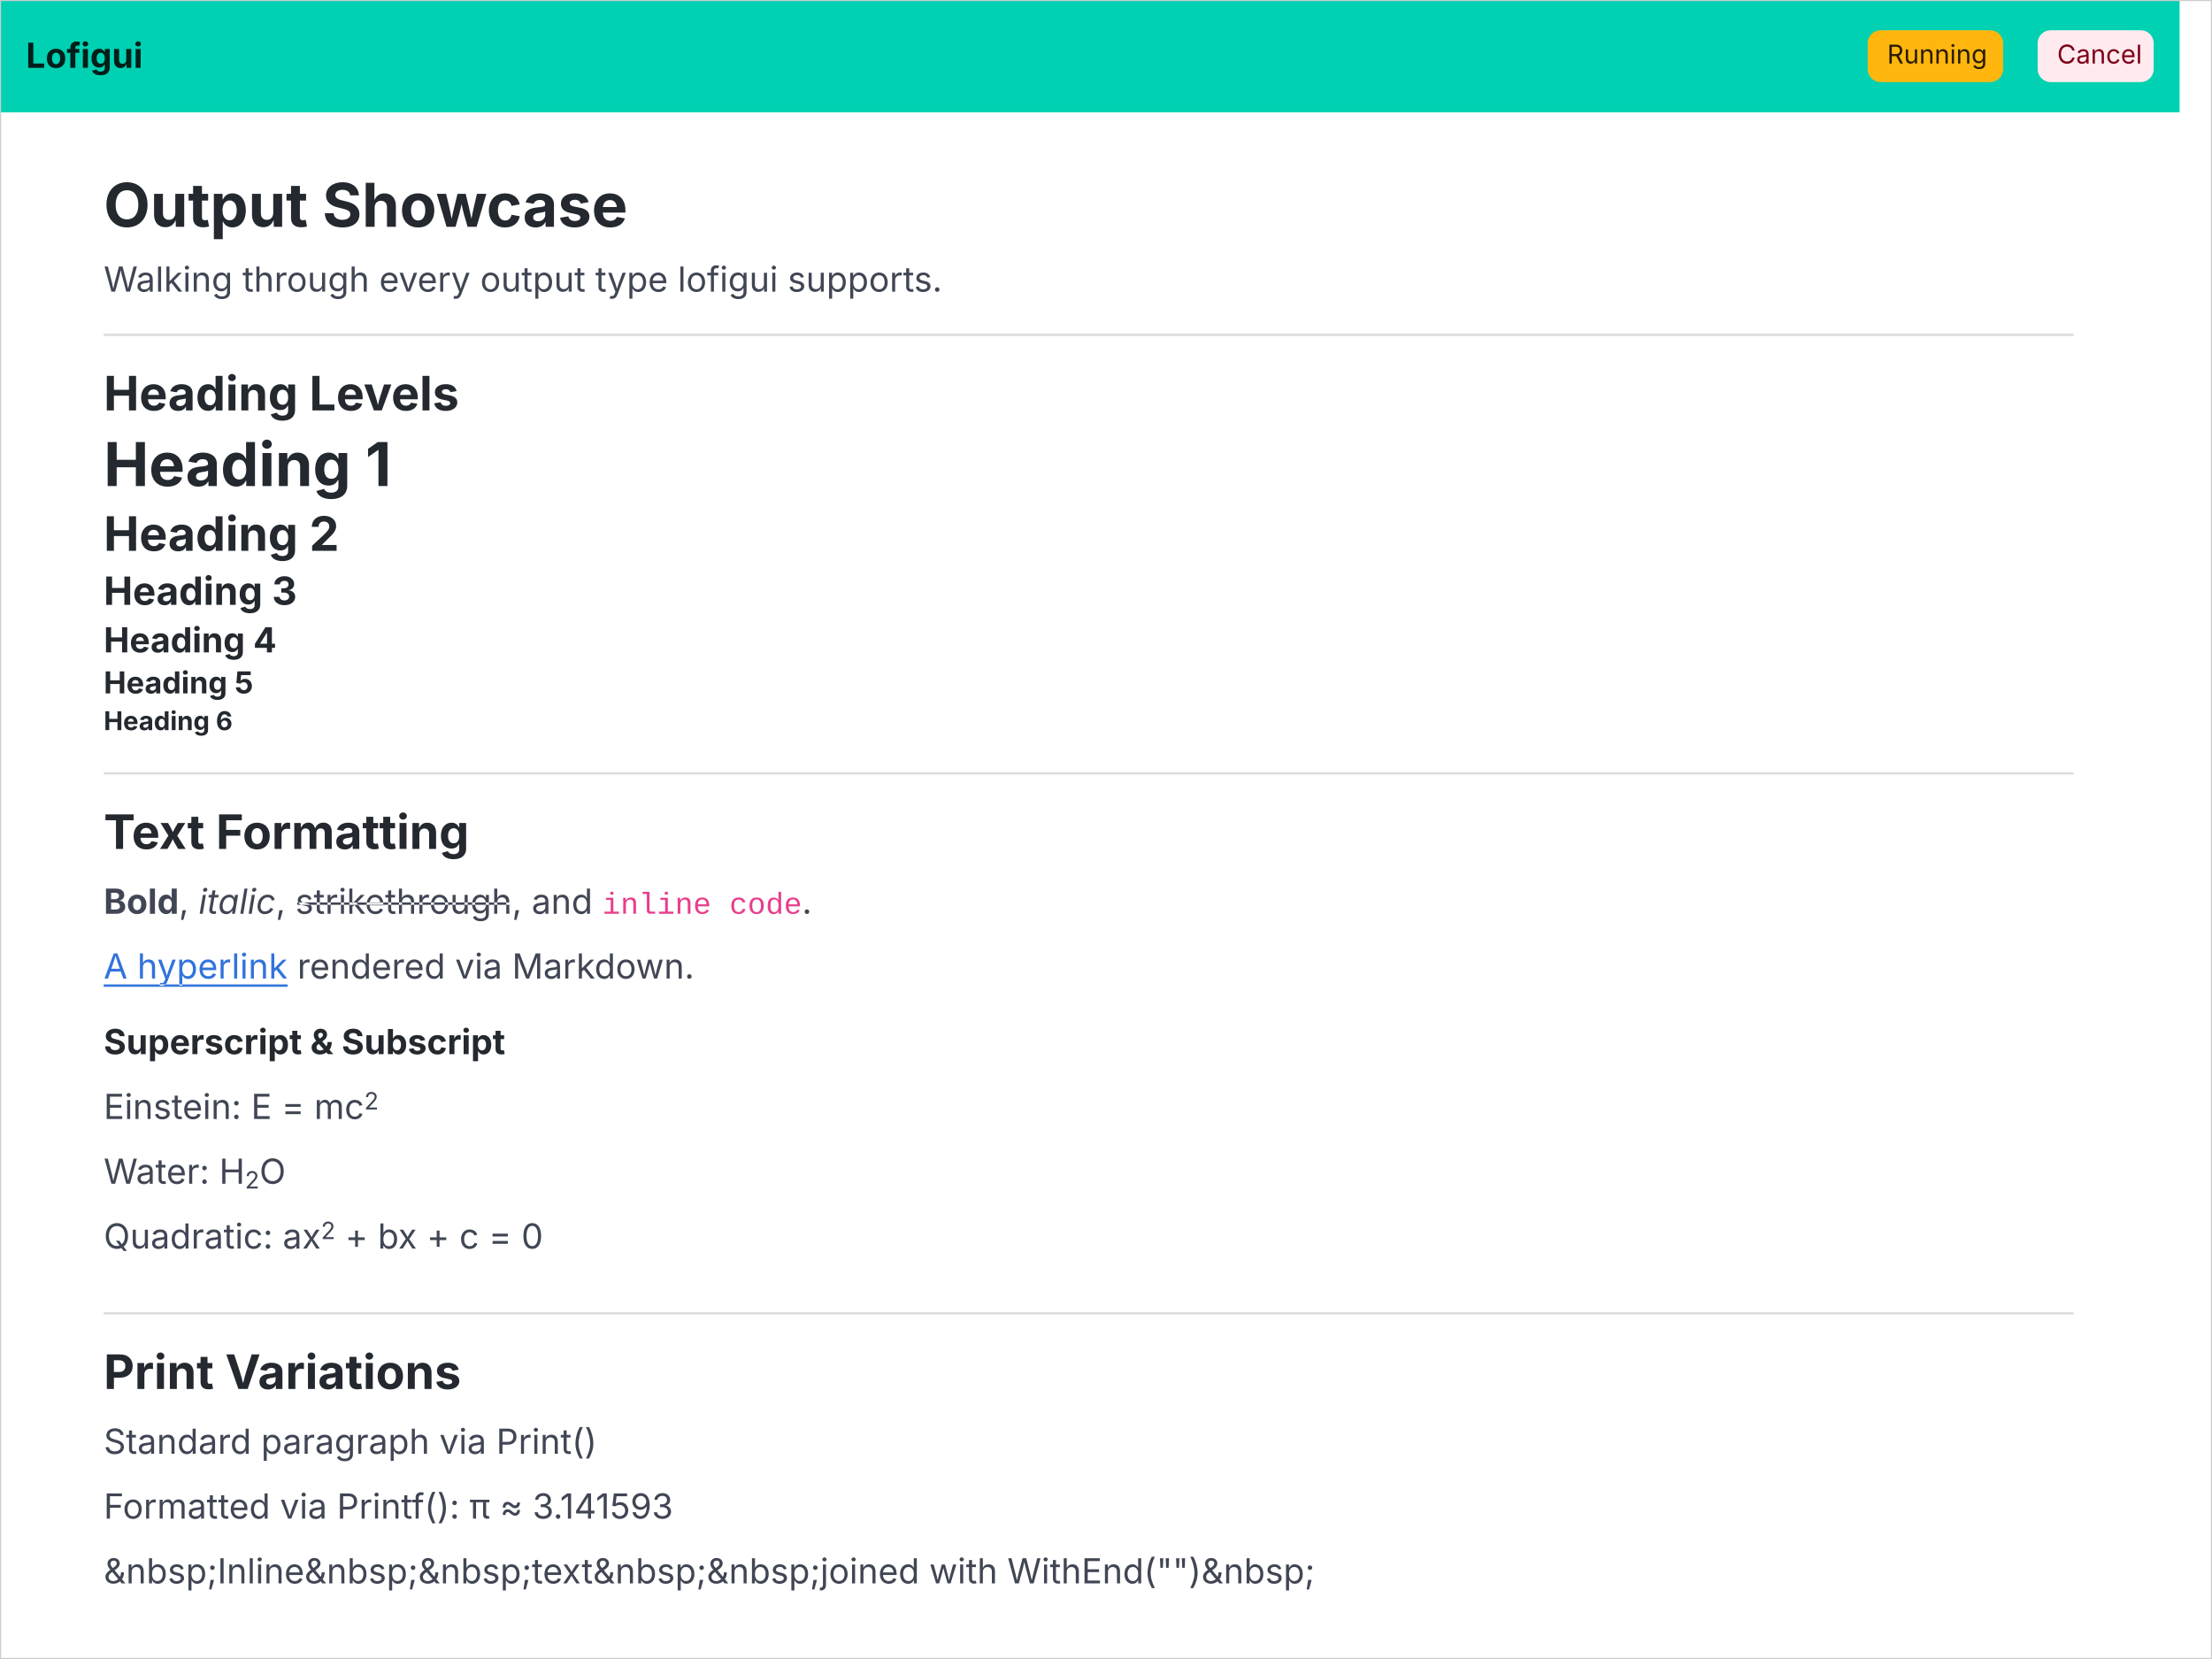
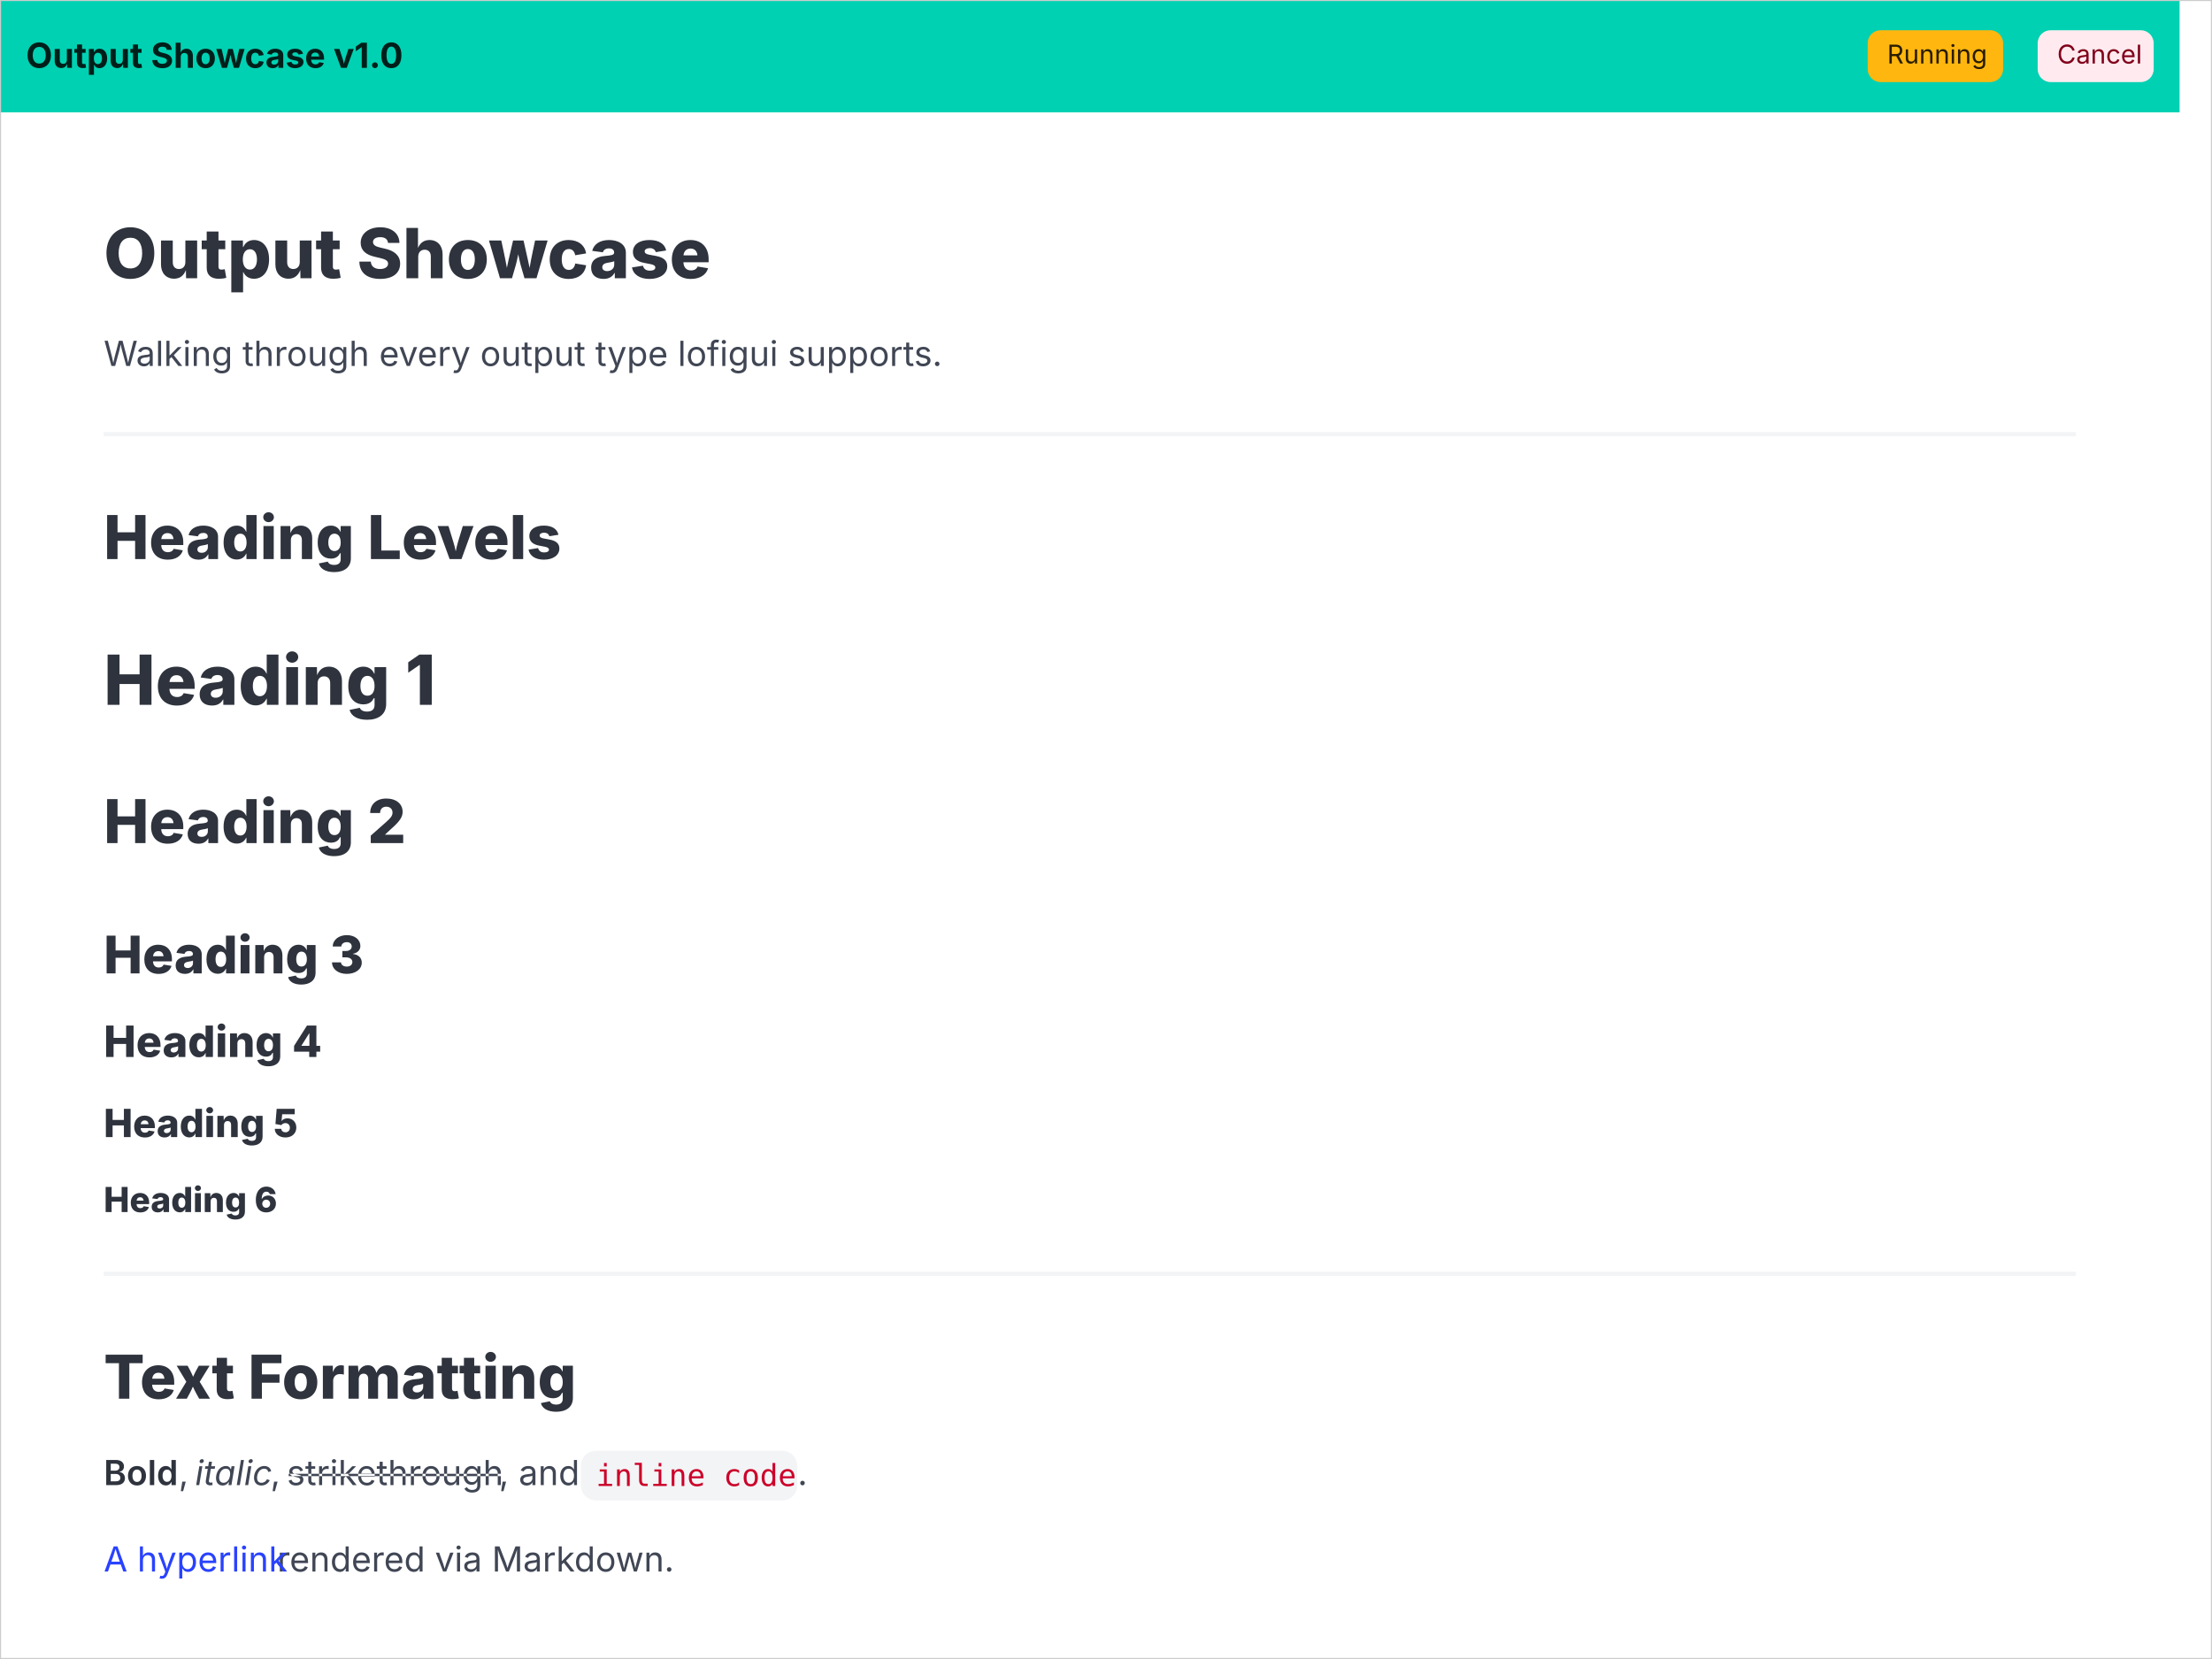
- <svg xmlns="http://www.w3.org/2000/svg" width="1024" height="768" viewBox="0 0 1024 768">
+ <svg xmlns="http://www.w3.org/2000/svg" xmlns:xlink="http://www.w3.org/1999/xlink" width="1024" height="768" viewBox="0 0 1024 768">
+   <defs>
+     <clipPath id="clip1">
+       <rect x="48" y="200" width="913" height="2" />
+     </clipPath>
+     <clipPath id="clip2">
+       <rect x="48" y="588.7" width="913" height="2" />
+     </clipPath>
+     <clipPath id="clip3">
+       <rect x="48" y="1121.9" width="913" height="2" />
+     </clipPath>
+     <clipPath id="clip4">
+       <rect x="48" y="1355.4" width="913" height="2" />
+     </clipPath>
+     <clipPath id="clip5">
+       <rect x="48" y="1772.9" width="913" height="2" />
+     </clipPath>
+     <clipPath id="clip6">
+       <rect x="48" y="1974.3" width="913" height="161" />
+     </clipPath>
+     <clipPath id="clip7">
+       <rect x="48" y="2159.3" width="913" height="2" />
+     </clipPath>
+   </defs>
  <rect x="0" y="0" width="1024" height="768" fill="white" />
  <rect x="0" y="0" width="1009" height="52" fill="rgb(0,209,178)" />
-   <text x="12" y="31.4" fill="rgb(0,31,26)" font-family="Inter, 'SF Pro', 'Segoe UI', Roboto, Oxygen, Ubuntu, 'Helvetica Neue', Helvetica, Arial, sans-serif" font-size="16" font-weight="700">Lofigui</text>
+   <text x="12" y="31.4" fill="rgb(0,31,26)" font-family="Inter, &quot;SF Pro&quot;, &quot;Segoe UI&quot;, Roboto, Oxygen, Ubuntu, &quot;Helvetica Neue&quot;, Helvetica, Arial, sans-serif" font-size="16" font-weight="700">Output Showcase v1.0</text>
  <rect x="864.6" y="14" width="62.7" height="24" rx="6" fill="rgb(255,183,15)" />
-   <text x="873.6" y="29.4" fill="rgb(41,29,0)" font-family="Inter, 'SF Pro', 'Segoe UI', Roboto, Oxygen, Ubuntu, 'Helvetica Neue', Helvetica, Arial, sans-serif" font-size="12">Running</text>
-   <rect x="943.3" y="14" width="53.7" height="24" rx="6" fill="rgb(255,235,239)" />
-   <text x="952.3" y="29.4" fill="rgb(128,0,26)" font-family="Inter, 'SF Pro', 'Segoe UI', Roboto, Oxygen, Ubuntu, 'Helvetica Neue', Helvetica, Arial, sans-serif" font-size="12">Cancel</text>
-   <g font-family="Inter, 'SF Pro', 'Segoe UI', Roboto, Oxygen, Ubuntu, 'Helvetica Neue', Helvetica, Arial, sans-serif" fill="rgb(64,70,84)">
-     <text x="48" y="105" font-size="28" font-weight="700" fill="rgb(36,41,47)">Output Showcase</text>
-     <text x="48" y="135" font-size="16">Walking through every output type lofigui supports.</text>
-     <line x1="48" y1="155" x2="960" y2="155" stroke="#dbdbdb" stroke-width="1" />
-     <text x="48" y="190" font-size="22" font-weight="700" fill="rgb(36,41,47)">Heading Levels</text>
-     <text x="48" y="225" font-size="28" font-weight="700" fill="rgb(36,41,47)">Heading 1</text>
-     <text x="48" y="255" font-size="22" font-weight="700" fill="rgb(36,41,47)">Heading 2</text>
-     <text x="48" y="280" font-size="18" font-weight="700" fill="rgb(36,41,47)">Heading 3</text>
-     <text x="48" y="302" font-size="16" font-weight="700" fill="rgb(36,41,47)">Heading 4</text>
-     <text x="48" y="321" font-size="14" font-weight="700" fill="rgb(36,41,47)">Heading 5</text>
-     <text x="48" y="338" font-size="12" font-weight="700" fill="rgb(36,41,47)">Heading 6</text>
-     <line x1="48" y1="358" x2="960" y2="358" stroke="#dbdbdb" stroke-width="1" />
-     <text x="48" y="393" font-size="22" font-weight="700" fill="rgb(36,41,47)">Text Formatting</text>
-     <text x="48" y="423" font-size="16">
-       <tspan font-weight="700">Bold</tspan>, <tspan font-style="italic">italic</tspan>, <tspan text-decoration="line-through">strikethrough</tspan>, and <tspan font-family="'Courier New', monospace" font-size="14" fill="#e83e8c">inline code</tspan>.</text>
-     <text x="48" y="453" font-size="16">
-       <tspan fill="#3273dc" text-decoration="underline">A hyperlink</tspan> rendered via Markdown.</text>
-     <text x="48" y="488" font-size="16" font-weight="700" fill="rgb(36,41,47)">Superscript &amp; Subscript</text>
-     <text x="48" y="518" font-size="16">Einstein: E = mc<tspan baseline-shift="super" font-size="11">2</tspan>
-     </text>
-     <text x="48" y="548" font-size="16">Water: H<tspan baseline-shift="sub" font-size="11">2</tspan>O</text>
-     <text x="48" y="578" font-size="16">Quadratic: ax<tspan baseline-shift="super" font-size="11">2</tspan> + bx + c = 0</text>
-     <line x1="48" y1="608" x2="960" y2="608" stroke="#dbdbdb" stroke-width="1" />
-     <text x="48" y="643" font-size="22" font-weight="700" fill="rgb(36,41,47)">Print Variations</text>
-     <text x="48" y="673" font-size="16">Standard paragraph via Print()</text>
-     <text x="48" y="703" font-size="16">Formatted via Printf(): π ≈ 3.141593</text>
-     <text x="48" y="733" font-size="16">&amp;nbsp;Inline&amp;nbsp;&amp;nbsp;text&amp;nbsp;&amp;nbsp;joined with WithEnd("")&amp;nbsp;</text>
+   <text x="873.6" y="29.4" fill="rgb(41,29,0)" font-family="Inter, &quot;SF Pro&quot;, &quot;Segoe UI&quot;, Roboto, Oxygen, Ubuntu, &quot;Helvetica Neue&quot;, Helvetica, Arial, sans-serif" font-size="12">Running</text>
+   <a xlink:href="http://localhost:1340/cancel">
+     <rect x="943.3" y="14" width="53.7" height="24" rx="6" fill="rgb(255,235,239)" />
+     <text x="952.3" y="29.4" fill="rgb(128,0,26)" font-family="Inter, &quot;SF Pro&quot;, &quot;Segoe UI&quot;, Roboto, Oxygen, Ubuntu, &quot;Helvetica Neue&quot;, Helvetica, Arial, sans-serif" font-size="12">Cancel</text>
+   </a>
+   <text x="48" y="1300.8" fill="rgb(64,70,84)" font-family="Inter, &quot;SF Pro&quot;, &quot;Segoe UI&quot;, Roboto, Oxygen, Ubuntu, &quot;Helvetica Neue&quot;, Helvetica, Arial, sans-serif" font-size="16">Inline  text  joined with WithEnd("")</text>
+   <text x="48" y="128.8" fill="rgb(46,51,61)" font-family="Inter, &quot;SF Pro&quot;, &quot;Segoe UI&quot;, Roboto, Oxygen, Ubuntu, &quot;Helvetica Neue&quot;, Helvetica, Arial, sans-serif" font-size="32" font-weight="800">Output Showcase</text>
+   <text x="48" y="169.4" fill="rgb(64,70,84)" font-family="Inter, &quot;SF Pro&quot;, &quot;Segoe UI&quot;, Roboto, Oxygen, Ubuntu, &quot;Helvetica Neue&quot;, Helvetica, Arial, sans-serif" font-size="16">Walking through every output type lofigui supports.</text>
+   <g clip-path="url(#clip1)">
+     <rect x="48" y="200" width="913" height="2" fill="rgb(243,244,246)" />
  </g>
+   <text x="48" y="258.8" fill="rgb(46,51,61)" font-family="Inter, &quot;SF Pro&quot;, &quot;Segoe UI&quot;, Roboto, Oxygen, Ubuntu, &quot;Helvetica Neue&quot;, Helvetica, Arial, sans-serif" font-size="28" font-weight="800">Heading Levels</text>
+   <text x="48" y="326.3" fill="rgb(46,51,61)" font-family="Inter, &quot;SF Pro&quot;, &quot;Segoe UI&quot;, Roboto, Oxygen, Ubuntu, &quot;Helvetica Neue&quot;, Helvetica, Arial, sans-serif" font-size="32" font-weight="800">Heading 1</text>
+   <text x="48" y="390.3" fill="rgb(46,51,61)" font-family="Inter, &quot;SF Pro&quot;, &quot;Segoe UI&quot;, Roboto, Oxygen, Ubuntu, &quot;Helvetica Neue&quot;, Helvetica, Arial, sans-serif" font-size="28" font-weight="800">Heading 2</text>
+   <text x="48" y="450.6" fill="rgb(46,51,61)" font-family="Inter, &quot;SF Pro&quot;, &quot;Segoe UI&quot;, Roboto, Oxygen, Ubuntu, &quot;Helvetica Neue&quot;, Helvetica, Arial, sans-serif" font-size="24" font-weight="800">Heading 3</text>
+   <text x="48" y="489.3" fill="rgb(46,51,61)" font-family="Inter, &quot;SF Pro&quot;, &quot;Segoe UI&quot;, Roboto, Oxygen, Ubuntu, &quot;Helvetica Neue&quot;, Helvetica, Arial, sans-serif" font-size="20" font-weight="800">Heading 4</text>
+   <text x="48" y="526.4" fill="rgb(46,51,61)" font-family="Inter, &quot;SF Pro&quot;, &quot;Segoe UI&quot;, Roboto, Oxygen, Ubuntu, &quot;Helvetica Neue&quot;, Helvetica, Arial, sans-serif" font-size="18" font-weight="800">Heading 5</text>
+   <text x="48" y="561.1" fill="rgb(46,51,61)" font-family="Inter, &quot;SF Pro&quot;, &quot;Segoe UI&quot;, Roboto, Oxygen, Ubuntu, &quot;Helvetica Neue&quot;, Helvetica, Arial, sans-serif" font-size="16" font-weight="800">Heading 6</text>
+   <g clip-path="url(#clip2)">
+     <rect x="48" y="588.7" width="913" height="2" fill="rgb(243,244,246)" />
+   </g>
+   <text x="48" y="647.5" fill="rgb(46,51,61)" font-family="Inter, &quot;SF Pro&quot;, &quot;Segoe UI&quot;, Roboto, Oxygen, Ubuntu, &quot;Helvetica Neue&quot;, Helvetica, Arial, sans-serif" font-size="28" font-weight="800">Text Formatting</text>
+   <text x="82.7" y="687.5" fill="rgb(64,70,84)" font-family="Inter, &quot;SF Pro&quot;, &quot;Segoe UI&quot;, Roboto, Oxygen, Ubuntu, &quot;Helvetica Neue&quot;, Helvetica, Arial, sans-serif" font-size="16">,</text>
+   <text x="125.2" y="687.5" fill="rgb(64,70,84)" font-family="Inter, &quot;SF Pro&quot;, &quot;Segoe UI&quot;, Roboto, Oxygen, Ubuntu, &quot;Helvetica Neue&quot;, Helvetica, Arial, sans-serif" font-size="16">,</text>
+   <text x="231" y="687.5" fill="rgb(64,70,84)" font-family="Inter, &quot;SF Pro&quot;, &quot;Segoe UI&quot;, Roboto, Oxygen, Ubuntu, &quot;Helvetica Neue&quot;, Helvetica, Arial, sans-serif" font-size="16">, and</text>
+   <text x="369.2" y="687.5" fill="rgb(64,70,84)" font-family="Inter, &quot;SF Pro&quot;, &quot;Segoe UI&quot;, Roboto, Oxygen, Ubuntu, &quot;Helvetica Neue&quot;, Helvetica, Arial, sans-serif" font-size="16">.</text>
+   <text x="48" y="687.5" fill="rgb(46,51,61)" font-family="Inter, &quot;SF Pro&quot;, &quot;Segoe UI&quot;, Roboto, Oxygen, Ubuntu, &quot;Helvetica Neue&quot;, Helvetica, Arial, sans-serif" font-size="16" font-weight="600">Bold</text>
+   <text x="90.3" y="687.5" fill="rgb(64,70,84)" font-family="Inter, &quot;SF Pro&quot;, &quot;Segoe UI&quot;, Roboto, Oxygen, Ubuntu, &quot;Helvetica Neue&quot;, Helvetica, Arial, sans-serif" font-size="16" font-style="italic">italic</text>
+   <text x="132.8" y="687.5" fill="rgb(64,70,84)" font-family="Inter, &quot;SF Pro&quot;, &quot;Segoe UI&quot;, Roboto, Oxygen, Ubuntu, &quot;Helvetica Neue&quot;, Helvetica, Arial, sans-serif" font-size="16" text-decoration="line-through">strikethrough</text>
+   <rect x="268.9" y="671.6" width="100.2" height="23" rx="7" fill="rgb(243,244,246)" />
+   <text x="275.9" y="687.9" fill="rgb(204,0,41)" font-family="Inconsolata, Hack, &quot;SF Mono&quot;, &quot;Roboto Mono&quot;, &quot;Source Code Pro&quot;, &quot;Ubuntu Mono&quot;, monospace" font-size="14">inline code</text>
+   <text x="128.3" y="727.5" fill="rgb(64,70,84)" font-family="Inter, &quot;SF Pro&quot;, &quot;Segoe UI&quot;, Roboto, Oxygen, Ubuntu, &quot;Helvetica Neue&quot;, Helvetica, Arial, sans-serif" font-size="16">rendered via Markdown.</text>
+   <a xlink:href="https://example.com/">
+     <text x="48" y="727.5" fill="rgb(41,66,255)" font-family="Inter, &quot;SF Pro&quot;, &quot;Segoe UI&quot;, Roboto, Oxygen, Ubuntu, &quot;Helvetica Neue&quot;, Helvetica, Arial, sans-serif" font-size="16">A hyperlink</text>
+   </a>
+   <text x="48" y="787.7" fill="rgb(46,51,61)" font-family="Inter, &quot;SF Pro&quot;, &quot;Segoe UI&quot;, Roboto, Oxygen, Ubuntu, &quot;Helvetica Neue&quot;, Helvetica, Arial, sans-serif" font-size="24" font-weight="800">Superscript &amp; Subscript</text>
+   <text x="48" y="827.8" fill="rgb(64,70,84)" font-family="Inter, &quot;SF Pro&quot;, &quot;Segoe UI&quot;, Roboto, Oxygen, Ubuntu, &quot;Helvetica Neue&quot;, Helvetica, Arial, sans-serif" font-size="16">Einstein: E = mc</text>
+   <text x="159.2" y="821.5" fill="rgb(64,70,84)" font-family="Inter, &quot;SF Pro&quot;, &quot;Segoe UI&quot;, Roboto, Oxygen, Ubuntu, &quot;Helvetica Neue&quot;, Helvetica, Arial, sans-serif" font-size="12">2</text>
+   <text x="48" y="867.8" fill="rgb(64,70,84)" font-family="Inter, &quot;SF Pro&quot;, &quot;Segoe UI&quot;, Roboto, Oxygen, Ubuntu, &quot;Helvetica Neue&quot;, Helvetica, Arial, sans-serif" font-size="16">Water: H</text>
+   <text x="117.4" y="867.8" fill="rgb(64,70,84)" font-family="Inter, &quot;SF Pro&quot;, &quot;Segoe UI&quot;, Roboto, Oxygen, Ubuntu, &quot;Helvetica Neue&quot;, Helvetica, Arial, sans-serif" font-size="16">O</text>
+   <text x="110.6" y="872" fill="rgb(64,70,84)" font-family="Inter, &quot;SF Pro&quot;, &quot;Segoe UI&quot;, Roboto, Oxygen, Ubuntu, &quot;Helvetica Neue&quot;, Helvetica, Arial, sans-serif" font-size="12">2</text>
+   <text x="48" y="912.4" fill="rgb(64,70,84)" font-family="Inter, &quot;SF Pro&quot;, &quot;Segoe UI&quot;, Roboto, Oxygen, Ubuntu, &quot;Helvetica Neue&quot;, Helvetica, Arial, sans-serif" font-size="16">Quadratic: ax</text>
+   <text x="149.7" y="912.4" fill="rgb(64,70,84)" font-family="Inter, &quot;SF Pro&quot;, &quot;Segoe UI&quot;, Roboto, Oxygen, Ubuntu, &quot;Helvetica Neue&quot;, Helvetica, Arial, sans-serif" font-size="16">+ bx + c = 0</text>
+   <text x="143" y="906" fill="rgb(64,70,84)" font-family="Inter, &quot;SF Pro&quot;, &quot;Segoe UI&quot;, Roboto, Oxygen, Ubuntu, &quot;Helvetica Neue&quot;, Helvetica, Arial, sans-serif" font-size="12">2</text>
+   <text x="48" y="972.5" fill="rgb(46,51,61)" font-family="Inter, &quot;SF Pro&quot;, &quot;Segoe UI&quot;, Roboto, Oxygen, Ubuntu, &quot;Helvetica Neue&quot;, Helvetica, Arial, sans-serif" font-size="24" font-weight="800">Other Inline HTML</text>
+   <text x="48" y="1011.3" fill="rgb(64,70,84)" font-family="Inter, &quot;SF Pro&quot;, &quot;Segoe UI&quot;, Roboto, Oxygen, Ubuntu, &quot;Helvetica Neue&quot;, Helvetica, Arial, sans-serif" font-size="16">The</text>
+   <text x="193.9" y="1011.3" fill="rgb(64,70,84)" font-family="Inter, &quot;SF Pro&quot;, &quot;Segoe UI&quot;, Roboto, Oxygen, Ubuntu, &quot;Helvetica Neue&quot;, Helvetica, Arial, sans-serif" font-size="16">stands out.</text>
+   <rect x="78.5" y="996.9" width="115.4" height="18" fill="rgb(255,255,0)" />
+   <text x="78.5" y="1011.3" fill="rgb(0,0,0)" font-family="Inter, &quot;SF Pro&quot;, &quot;Segoe UI&quot;, Roboto, Oxygen, Ubuntu, &quot;Helvetica Neue&quot;, Helvetica, Arial, sans-serif" font-size="16">highlighted text</text>
+   <text x="90.1" y="1051.3" fill="rgb(64,70,84)" font-family="Inter, &quot;SF Pro&quot;, &quot;Segoe UI&quot;, Roboto, Oxygen, Ubuntu, &quot;Helvetica Neue&quot;, Helvetica, Arial, sans-serif" font-size="16">is the language of the web.</text>
+   <text x="48" y="1051.3" fill="rgb(64,70,84)" font-family="Inter, &quot;SF Pro&quot;, &quot;Segoe UI&quot;, Roboto, Oxygen, Ubuntu, &quot;Helvetica Neue&quot;, Helvetica, Arial, sans-serif" font-size="16" text-decoration="underline">HTML</text>
+   <text x="110.9" y="1091.3" fill="rgb(64,70,84)" font-family="Inter, &quot;SF Pro&quot;, &quot;Segoe UI&quot;, Roboto, Oxygen, Ubuntu, &quot;Helvetica Neue&quot;, Helvetica, Arial, sans-serif" font-size="16">,</text>
+   <text x="177.9" y="1091.3" fill="rgb(64,70,84)" font-family="Inter, &quot;SF Pro&quot;, &quot;Segoe UI&quot;, Roboto, Oxygen, Ubuntu, &quot;Helvetica Neue&quot;, Helvetica, Arial, sans-serif" font-size="16">, and</text>
+   <text x="271.5" y="1091.3" fill="rgb(64,70,84)" font-family="Inter, &quot;SF Pro&quot;, &quot;Segoe UI&quot;, Roboto, Oxygen, Ubuntu, &quot;Helvetica Neue&quot;, Helvetica, Arial, sans-serif" font-size="16">.</text>
+   <text x="48" y="1091.7" fill="rgb(64,70,84)" font-family="Inter, &quot;SF Pro&quot;, &quot;Segoe UI&quot;, Roboto, Oxygen, Ubuntu, &quot;Helvetica Neue&quot;, Helvetica, Arial, sans-serif" font-size="14">Small text</text>
+   <text x="118.5" y="1091.3" fill="rgb(64,70,84)" font-family="Inter, &quot;SF Pro&quot;, &quot;Segoe UI&quot;, Roboto, Oxygen, Ubuntu, &quot;Helvetica Neue&quot;, Helvetica, Arial, sans-serif" font-size="16" text-decoration="underline">inserted</text>
+   <text x="215.8" y="1091.3" fill="rgb(64,70,84)" font-family="Inter, &quot;SF Pro&quot;, &quot;Segoe UI&quot;, Roboto, Oxygen, Ubuntu, &quot;Helvetica Neue&quot;, Helvetica, Arial, sans-serif" font-size="16" text-decoration="line-through">deleted</text>
+   <g clip-path="url(#clip3)">
+     <rect x="48" y="1121.9" width="913" height="2" fill="rgb(243,244,246)" />
+   </g>
+   <text x="48" y="1180.7" fill="rgb(46,51,61)" font-family="Inter, &quot;SF Pro&quot;, &quot;Segoe UI&quot;, Roboto, Oxygen, Ubuntu, &quot;Helvetica Neue&quot;, Helvetica, Arial, sans-serif" font-size="28" font-weight="800">Print Variations</text>
+   <text x="48" y="1220.8" fill="rgb(64,70,84)" font-family="Inter, &quot;SF Pro&quot;, &quot;Segoe UI&quot;, Roboto, Oxygen, Ubuntu, &quot;Helvetica Neue&quot;, Helvetica, Arial, sans-serif" font-size="16">Standard paragraph via Print()</text>
+   <text x="48" y="1260.8" fill="rgb(64,70,84)" font-family="Inter, &quot;SF Pro&quot;, &quot;Segoe UI&quot;, Roboto, Oxygen, Ubuntu, &quot;Helvetica Neue&quot;, Helvetica, Arial, sans-serif" font-size="16">Formatted via Printf(): π ≈ 3.141593</text>
+   <text x="127.3" y="1324.8" fill="rgb(64,70,84)" font-family="Inter, &quot;SF Pro&quot;, &quot;Segoe UI&quot;, Roboto, Oxygen, Ubuntu, &quot;Helvetica Neue&quot;, Helvetica, Arial, sans-serif" font-size="16">via</text>
+   <text x="48" y="1324.8" fill="rgb(64,70,84)" font-family="Inter, &quot;SF Pro&quot;, &quot;Segoe UI&quot;, Roboto, Oxygen, Ubuntu, &quot;Helvetica Neue&quot;, Helvetica, Arial, sans-serif" font-size="16" font-weight="700">Raw HTML</text>
+   <rect x="154.5" y="1308.9" width="147.3" height="23" rx="7" fill="rgb(243,244,246)" />
+   <text x="161.5" y="1325.2" fill="rgb(204,0,41)" font-family="Inconsolata, Hack, &quot;SF Mono&quot;, &quot;Roboto Mono&quot;, &quot;Source Code Pro&quot;, &quot;Ubuntu Mono&quot;, monospace" font-size="14">WithEscape(false)</text>
+   <g clip-path="url(#clip4)">
+     <rect x="48" y="1355.4" width="913" height="2" fill="rgb(243,244,246)" />
+   </g>
+   <text x="48" y="1414.2" fill="rgb(46,51,61)" font-family="Inter, &quot;SF Pro&quot;, &quot;Segoe UI&quot;, Roboto, Oxygen, Ubuntu, &quot;Helvetica Neue&quot;, Helvetica, Arial, sans-serif" font-size="28" font-weight="800">Lists</text>
+   <text x="48" y="1454.3" fill="rgb(64,70,84)" font-family="Inter, &quot;SF Pro&quot;, &quot;Segoe UI&quot;, Roboto, Oxygen, Ubuntu, &quot;Helvetica Neue&quot;, Helvetica, Arial, sans-serif" font-size="16">Unordered:</text>
+   <text x="80" y="1494.3" fill="rgb(64,70,84)" font-family="Inter, &quot;SF Pro&quot;, &quot;Segoe UI&quot;, Roboto, Oxygen, Ubuntu, &quot;Helvetica Neue&quot;, Helvetica, Arial, sans-serif" font-size="16">Alpha</text>
+   <text x="80" y="1522.3" fill="rgb(64,70,84)" font-family="Inter, &quot;SF Pro&quot;, &quot;Segoe UI&quot;, Roboto, Oxygen, Ubuntu, &quot;Helvetica Neue&quot;, Helvetica, Arial, sans-serif" font-size="16">Beta</text>
+   <text x="80" y="1550.3" fill="rgb(64,70,84)" font-family="Inter, &quot;SF Pro&quot;, &quot;Segoe UI&quot;, Roboto, Oxygen, Ubuntu, &quot;Helvetica Neue&quot;, Helvetica, Arial, sans-serif" font-size="16">Gamma</text>
+   <text x="112" y="1578.3" fill="rgb(64,70,84)" font-family="Inter, &quot;SF Pro&quot;, &quot;Segoe UI&quot;, Roboto, Oxygen, Ubuntu, &quot;Helvetica Neue&quot;, Helvetica, Arial, sans-serif" font-size="16">Nested item</text>
+   <text x="112" y="1606.3" fill="rgb(64,70,84)" font-family="Inter, &quot;SF Pro&quot;, &quot;Segoe UI&quot;, Roboto, Oxygen, Ubuntu, &quot;Helvetica Neue&quot;, Helvetica, Arial, sans-serif" font-size="16">Another nested</text>
+   <text x="48" y="1646.3" fill="rgb(64,70,84)" font-family="Inter, &quot;SF Pro&quot;, &quot;Segoe UI&quot;, Roboto, Oxygen, Ubuntu, &quot;Helvetica Neue&quot;, Helvetica, Arial, sans-serif" font-size="16">Ordered:</text>
+   <text x="80" y="1686.3" fill="rgb(64,70,84)" font-family="Inter, &quot;SF Pro&quot;, &quot;Segoe UI&quot;, Roboto, Oxygen, Ubuntu, &quot;Helvetica Neue&quot;, Helvetica, Arial, sans-serif" font-size="16">First</text>
+   <text x="80" y="1714.3" fill="rgb(64,70,84)" font-family="Inter, &quot;SF Pro&quot;, &quot;Segoe UI&quot;, Roboto, Oxygen, Ubuntu, &quot;Helvetica Neue&quot;, Helvetica, Arial, sans-serif" font-size="16">Second</text>
+   <text x="80" y="1742.3" fill="rgb(64,70,84)" font-family="Inter, &quot;SF Pro&quot;, &quot;Segoe UI&quot;, Roboto, Oxygen, Ubuntu, &quot;Helvetica Neue&quot;, Helvetica, Arial, sans-serif" font-size="16">Third</text>
+   <g clip-path="url(#clip5)">
+     <rect x="48" y="1772.9" width="913" height="2" fill="rgb(243,244,246)" />
+   </g>
+   <text x="48" y="1831.6" fill="rgb(46,51,61)" font-family="Inter, &quot;SF Pro&quot;, &quot;Segoe UI&quot;, Roboto, Oxygen, Ubuntu, &quot;Helvetica Neue&quot;, Helvetica, Arial, sans-serif" font-size="28" font-weight="800">Blockquotes &amp; Code Blocks</text>
+   <rect x="48" y="1854.3" width="913" height="104" fill="rgb(243,244,246)" />
+   <line x1="48" y1="1854.3" x2="48" y2="1958.3" stroke="rgb(214,217,224)" stroke-width="5" />
+   <text x="77" y="1891.7" fill="rgb(64,70,84)" font-family="Inter, &quot;SF Pro&quot;, &quot;Segoe UI&quot;, Roboto, Oxygen, Ubuntu, &quot;Helvetica Neue&quot;, Helvetica, Arial, sans-serif" font-size="16">To be or not to be, that is the question.</text>
+   <text x="77" y="1931.7" fill="rgb(64,70,84)" font-family="Inter, &quot;SF Pro&quot;, &quot;Segoe UI&quot;, Roboto, Oxygen, Ubuntu, &quot;Helvetica Neue&quot;, Helvetica, Arial, sans-serif" font-size="16">—</text>
+   <text x="96.6" y="1931.7" fill="rgb(64,70,84)" font-family="Inter, &quot;SF Pro&quot;, &quot;Segoe UI&quot;, Roboto, Oxygen, Ubuntu, &quot;Helvetica Neue&quot;, Helvetica, Arial, sans-serif" font-size="16" font-style="italic">William Shakespeare</text>
+   <g clip-path="url(#clip6)">
+     <rect x="48" y="1974.3" width="913" height="161" fill="rgb(243,244,246)" />
+     <text x="69" y="2006.6" fill="rgb(64,70,84)" font-family="Inconsolata, Hack, &quot;SF Mono&quot;, &quot;Roboto Mono&quot;, &quot;Source Code Pro&quot;, &quot;Ubuntu Mono&quot;, monospace" font-size="14">func fibonacci(n int) int {</text>
+     <text x="69" y="2027.6" fill="rgb(64,70,84)" font-family="Inconsolata, Hack, &quot;SF Mono&quot;, &quot;Roboto Mono&quot;, &quot;Source Code Pro&quot;, &quot;Ubuntu Mono&quot;, monospace" font-size="14">if n &lt;= 1 {</text>
+     <text x="69" y="2048.6" fill="rgb(64,70,84)" font-family="Inconsolata, Hack, &quot;SF Mono&quot;, &quot;Roboto Mono&quot;, &quot;Source Code Pro&quot;, &quot;Ubuntu Mono&quot;, monospace" font-size="14">return n</text>
+     <text x="69" y="2069.6" fill="rgb(64,70,84)" font-family="Inconsolata, Hack, &quot;SF Mono&quot;, &quot;Roboto Mono&quot;, &quot;Source Code Pro&quot;, &quot;Ubuntu Mono&quot;, monospace" font-size="14">}</text>
+     <text x="69" y="2090.6" fill="rgb(64,70,84)" font-family="Inconsolata, Hack, &quot;SF Mono&quot;, &quot;Roboto Mono&quot;, &quot;Source Code Pro&quot;, &quot;Ubuntu Mono&quot;, monospace" font-size="14">return fibonacci(n-1) + fibonacci(n-2)</text>
+     <text x="69" y="2111.6" fill="rgb(64,70,84)" font-family="Inconsolata, Hack, &quot;SF Mono&quot;, &quot;Roboto Mono&quot;, &quot;Source Code Pro&quot;, &quot;Ubuntu Mono&quot;, monospace" font-size="14">}</text>
+   </g>
+   <g clip-path="url(#clip7)">
+     <rect x="48" y="2159.3" width="913" height="2" fill="rgb(243,244,246)" />
+   </g>
+   <text x="48" y="2218.1" fill="rgb(46,51,61)" font-family="Inter, &quot;SF Pro&quot;, &quot;Segoe UI&quot;, Roboto, Oxygen, Ubuntu, &quot;Helvetica Neue&quot;, Helvetica, Arial, sans-serif" font-size="28" font-weight="800">Tables</text>
+   <rect x="48" y="2240.8" width="362.7" height="205" fill="rgb(255,255,255)" />
+   <rect x="48" y="2240.8" width="97.5" height="41" fill="none" />
+   <line x1="48" y1="2281.8" x2="145.5" y2="2281.8" stroke="rgb(214,217,224)" stroke-width="2" />
+   <text x="60" y="2266.2" fill="rgb(46,51,61)" font-family="Inter, &quot;SF Pro&quot;, &quot;Segoe UI&quot;, Roboto, Oxygen, Ubuntu, &quot;Helvetica Neue&quot;, Helvetica, Arial, sans-serif" font-size="16" font-weight="700">Language</text>
+   <rect x="145.5" y="2240.8" width="81.2" height="41" fill="none" />
+   <line x1="145.5" y1="2281.8" x2="226.7" y2="2281.8" stroke="rgb(214,217,224)" stroke-width="2" />
+   <text x="157.5" y="2266.2" fill="rgb(46,51,61)" font-family="Inter, &quot;SF Pro&quot;, &quot;Segoe UI&quot;, Roboto, Oxygen, Ubuntu, &quot;Helvetica Neue&quot;, Helvetica, Arial, sans-serif" font-size="16" font-weight="700">Version</text>
+   <rect x="226.7" y="2240.8" width="183.9" height="41" fill="none" />
+   <line x1="226.7" y1="2281.8" x2="410.7" y2="2281.8" stroke="rgb(214,217,224)" stroke-width="2" />
+   <text x="238.7" y="2266.2" fill="rgb(46,51,61)" font-family="Inter, &quot;SF Pro&quot;, &quot;Segoe UI&quot;, Roboto, Oxygen, Ubuntu, &quot;Helvetica Neue&quot;, Helvetica, Arial, sans-serif" font-size="16" font-weight="700">Primary Use Cases</text>
+   <rect x="48" y="2281.8" width="97.5" height="41.5" fill="none" />
+   <line x1="48" y1="2323.3" x2="145.5" y2="2323.3" stroke="rgb(214,217,224)" stroke-width="1" />
+   <text x="60" y="2308.2" fill="rgb(46,51,61)" font-family="Inter, &quot;SF Pro&quot;, &quot;Segoe UI&quot;, Roboto, Oxygen, Ubuntu, &quot;Helvetica Neue&quot;, Helvetica, Arial, sans-serif" font-size="16">Go</text>
+   <rect x="145.5" y="2281.8" width="81.2" height="41.5" fill="none" />
+   <line x1="145.5" y1="2323.3" x2="226.7" y2="2323.3" stroke="rgb(214,217,224)" stroke-width="1" />
+   <text x="157.5" y="2308.2" fill="rgb(46,51,61)" font-family="Inter, &quot;SF Pro&quot;, &quot;Segoe UI&quot;, Roboto, Oxygen, Ubuntu, &quot;Helvetica Neue&quot;, Helvetica, Arial, sans-serif" font-size="16">1.25</text>
+   <rect x="226.7" y="2281.8" width="183.9" height="41.5" fill="none" />
+   <line x1="226.7" y1="2323.3" x2="410.7" y2="2323.3" stroke="rgb(214,217,224)" stroke-width="1" />
+   <text x="238.7" y="2308.2" fill="rgb(46,51,61)" font-family="Inter, &quot;SF Pro&quot;, &quot;Segoe UI&quot;, Roboto, Oxygen, Ubuntu, &quot;Helvetica Neue&quot;, Helvetica, Arial, sans-serif" font-size="16">Systems, web, CLI</text>
+   <rect x="48" y="2323.3" width="362.7" height="41" fill="rgb(249,250,251)" />
+   <rect x="48" y="2323.3" width="97.5" height="41" fill="none" />
+   <line x1="48" y1="2364.3" x2="145.5" y2="2364.3" stroke="rgb(214,217,224)" stroke-width="1" />
+   <text x="60" y="2349.2" fill="rgb(46,51,61)" font-family="Inter, &quot;SF Pro&quot;, &quot;Segoe UI&quot;, Roboto, Oxygen, Ubuntu, &quot;Helvetica Neue&quot;, Helvetica, Arial, sans-serif" font-size="16">Python</text>
+   <rect x="145.5" y="2323.3" width="81.2" height="41" fill="none" />
+   <line x1="145.5" y1="2364.3" x2="226.7" y2="2364.3" stroke="rgb(214,217,224)" stroke-width="1" />
+   <text x="157.5" y="2349.2" fill="rgb(46,51,61)" font-family="Inter, &quot;SF Pro&quot;, &quot;Segoe UI&quot;, Roboto, Oxygen, Ubuntu, &quot;Helvetica Neue&quot;, Helvetica, Arial, sans-serif" font-size="16">3.13</text>
+   <rect x="226.7" y="2323.3" width="183.9" height="41" fill="none" />
+   <line x1="226.7" y1="2364.3" x2="410.7" y2="2364.3" stroke="rgb(214,217,224)" stroke-width="1" />
+   <text x="238.7" y="2349.2" fill="rgb(46,51,61)" font-family="Inter, &quot;SF Pro&quot;, &quot;Segoe UI&quot;, Roboto, Oxygen, Ubuntu, &quot;Helvetica Neue&quot;, Helvetica, Arial, sans-serif" font-size="16">Data science, scripting</text>
+   <rect x="48" y="2364.3" width="97.5" height="41" fill="none" />
+   <line x1="48" y1="2405.3" x2="145.5" y2="2405.3" stroke="rgb(214,217,224)" stroke-width="1" />
+   <text x="60" y="2390.2" fill="rgb(46,51,61)" font-family="Inter, &quot;SF Pro&quot;, &quot;Segoe UI&quot;, Roboto, Oxygen, Ubuntu, &quot;Helvetica Neue&quot;, Helvetica, Arial, sans-serif" font-size="16">Rust</text>
+   <rect x="145.5" y="2364.3" width="81.2" height="41" fill="none" />
+   <line x1="145.5" y1="2405.3" x2="226.7" y2="2405.3" stroke="rgb(214,217,224)" stroke-width="1" />
+   <text x="157.5" y="2390.2" fill="rgb(46,51,61)" font-family="Inter, &quot;SF Pro&quot;, &quot;Segoe UI&quot;, Roboto, Oxygen, Ubuntu, &quot;Helvetica Neue&quot;, Helvetica, Arial, sans-serif" font-size="16">1.86</text>
+   <rect x="226.7" y="2364.3" width="183.9" height="41" fill="none" />
+   <line x1="226.7" y1="2405.3" x2="410.7" y2="2405.3" stroke="rgb(214,217,224)" stroke-width="1" />
+   <text x="238.7" y="2390.2" fill="rgb(46,51,61)" font-family="Inter, &quot;SF Pro&quot;, &quot;Segoe UI&quot;, Roboto, Oxygen, Ubuntu, &quot;Helvetica Neue&quot;, Helvetica, Arial, sans-serif" font-size="16">Systems, embedded</text>
+   <rect x="48" y="2405.3" width="362.7" height="40.5" fill="rgb(249,250,251)" />
+   <text x="60" y="2431.2" fill="rgb(46,51,61)" font-family="Inter, &quot;SF Pro&quot;, &quot;Segoe UI&quot;, Roboto, Oxygen, Ubuntu, &quot;Helvetica Neue&quot;, Helvetica, Arial, sans-serif" font-size="16">JavaScript</text>
+   <text x="157.5" y="2431.2" fill="rgb(46,51,61)" font-family="Inter, &quot;SF Pro&quot;, &quot;Segoe UI&quot;, Roboto, Oxygen, Ubuntu, &quot;Helvetica Neue&quot;, Helvetica, Arial, sans-serif" font-size="16">ES2024</text>
+   <text x="238.7" y="2431.2" fill="rgb(46,51,61)" font-family="Inter, &quot;SF Pro&quot;, &quot;Segoe UI&quot;, Roboto, Oxygen, Ubuntu, &quot;Helvetica Neue&quot;, Helvetica, Arial, sans-serif" font-size="16">Web, full-stack</text>
  <rect x="0" y="0" width="1024" height="768" fill="none" stroke="#ccc" stroke-width="1" />
</svg>
